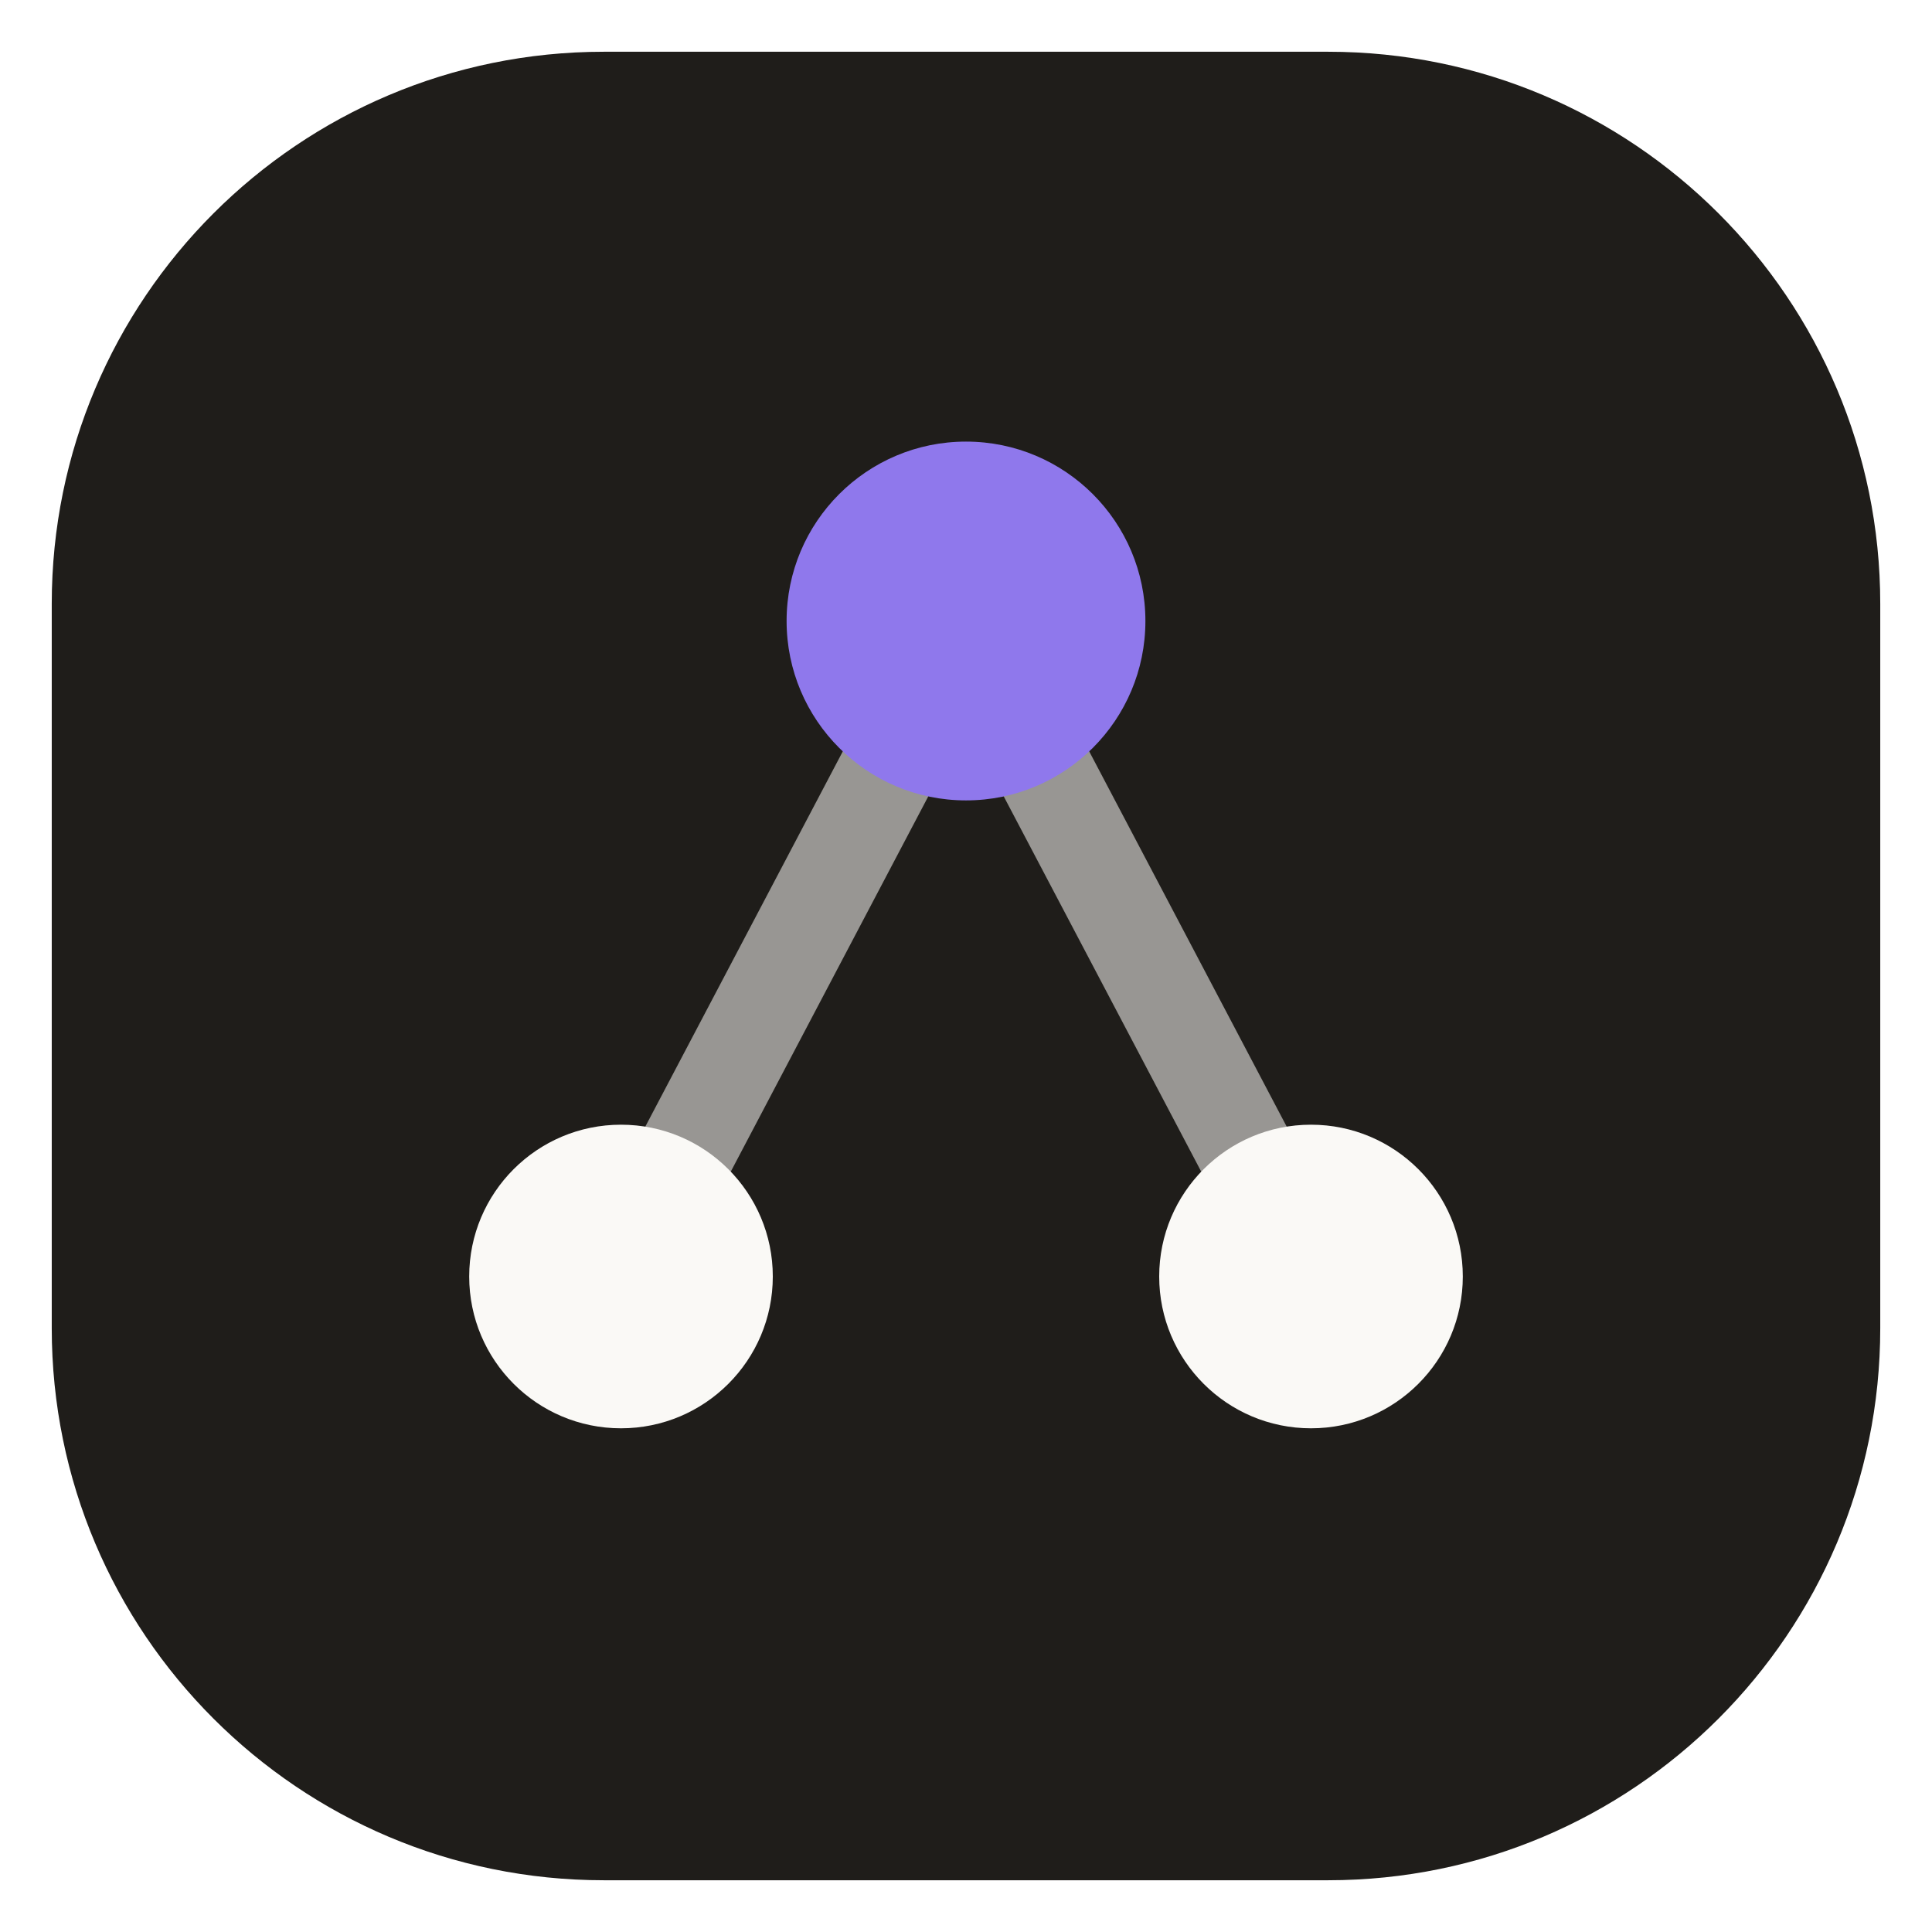
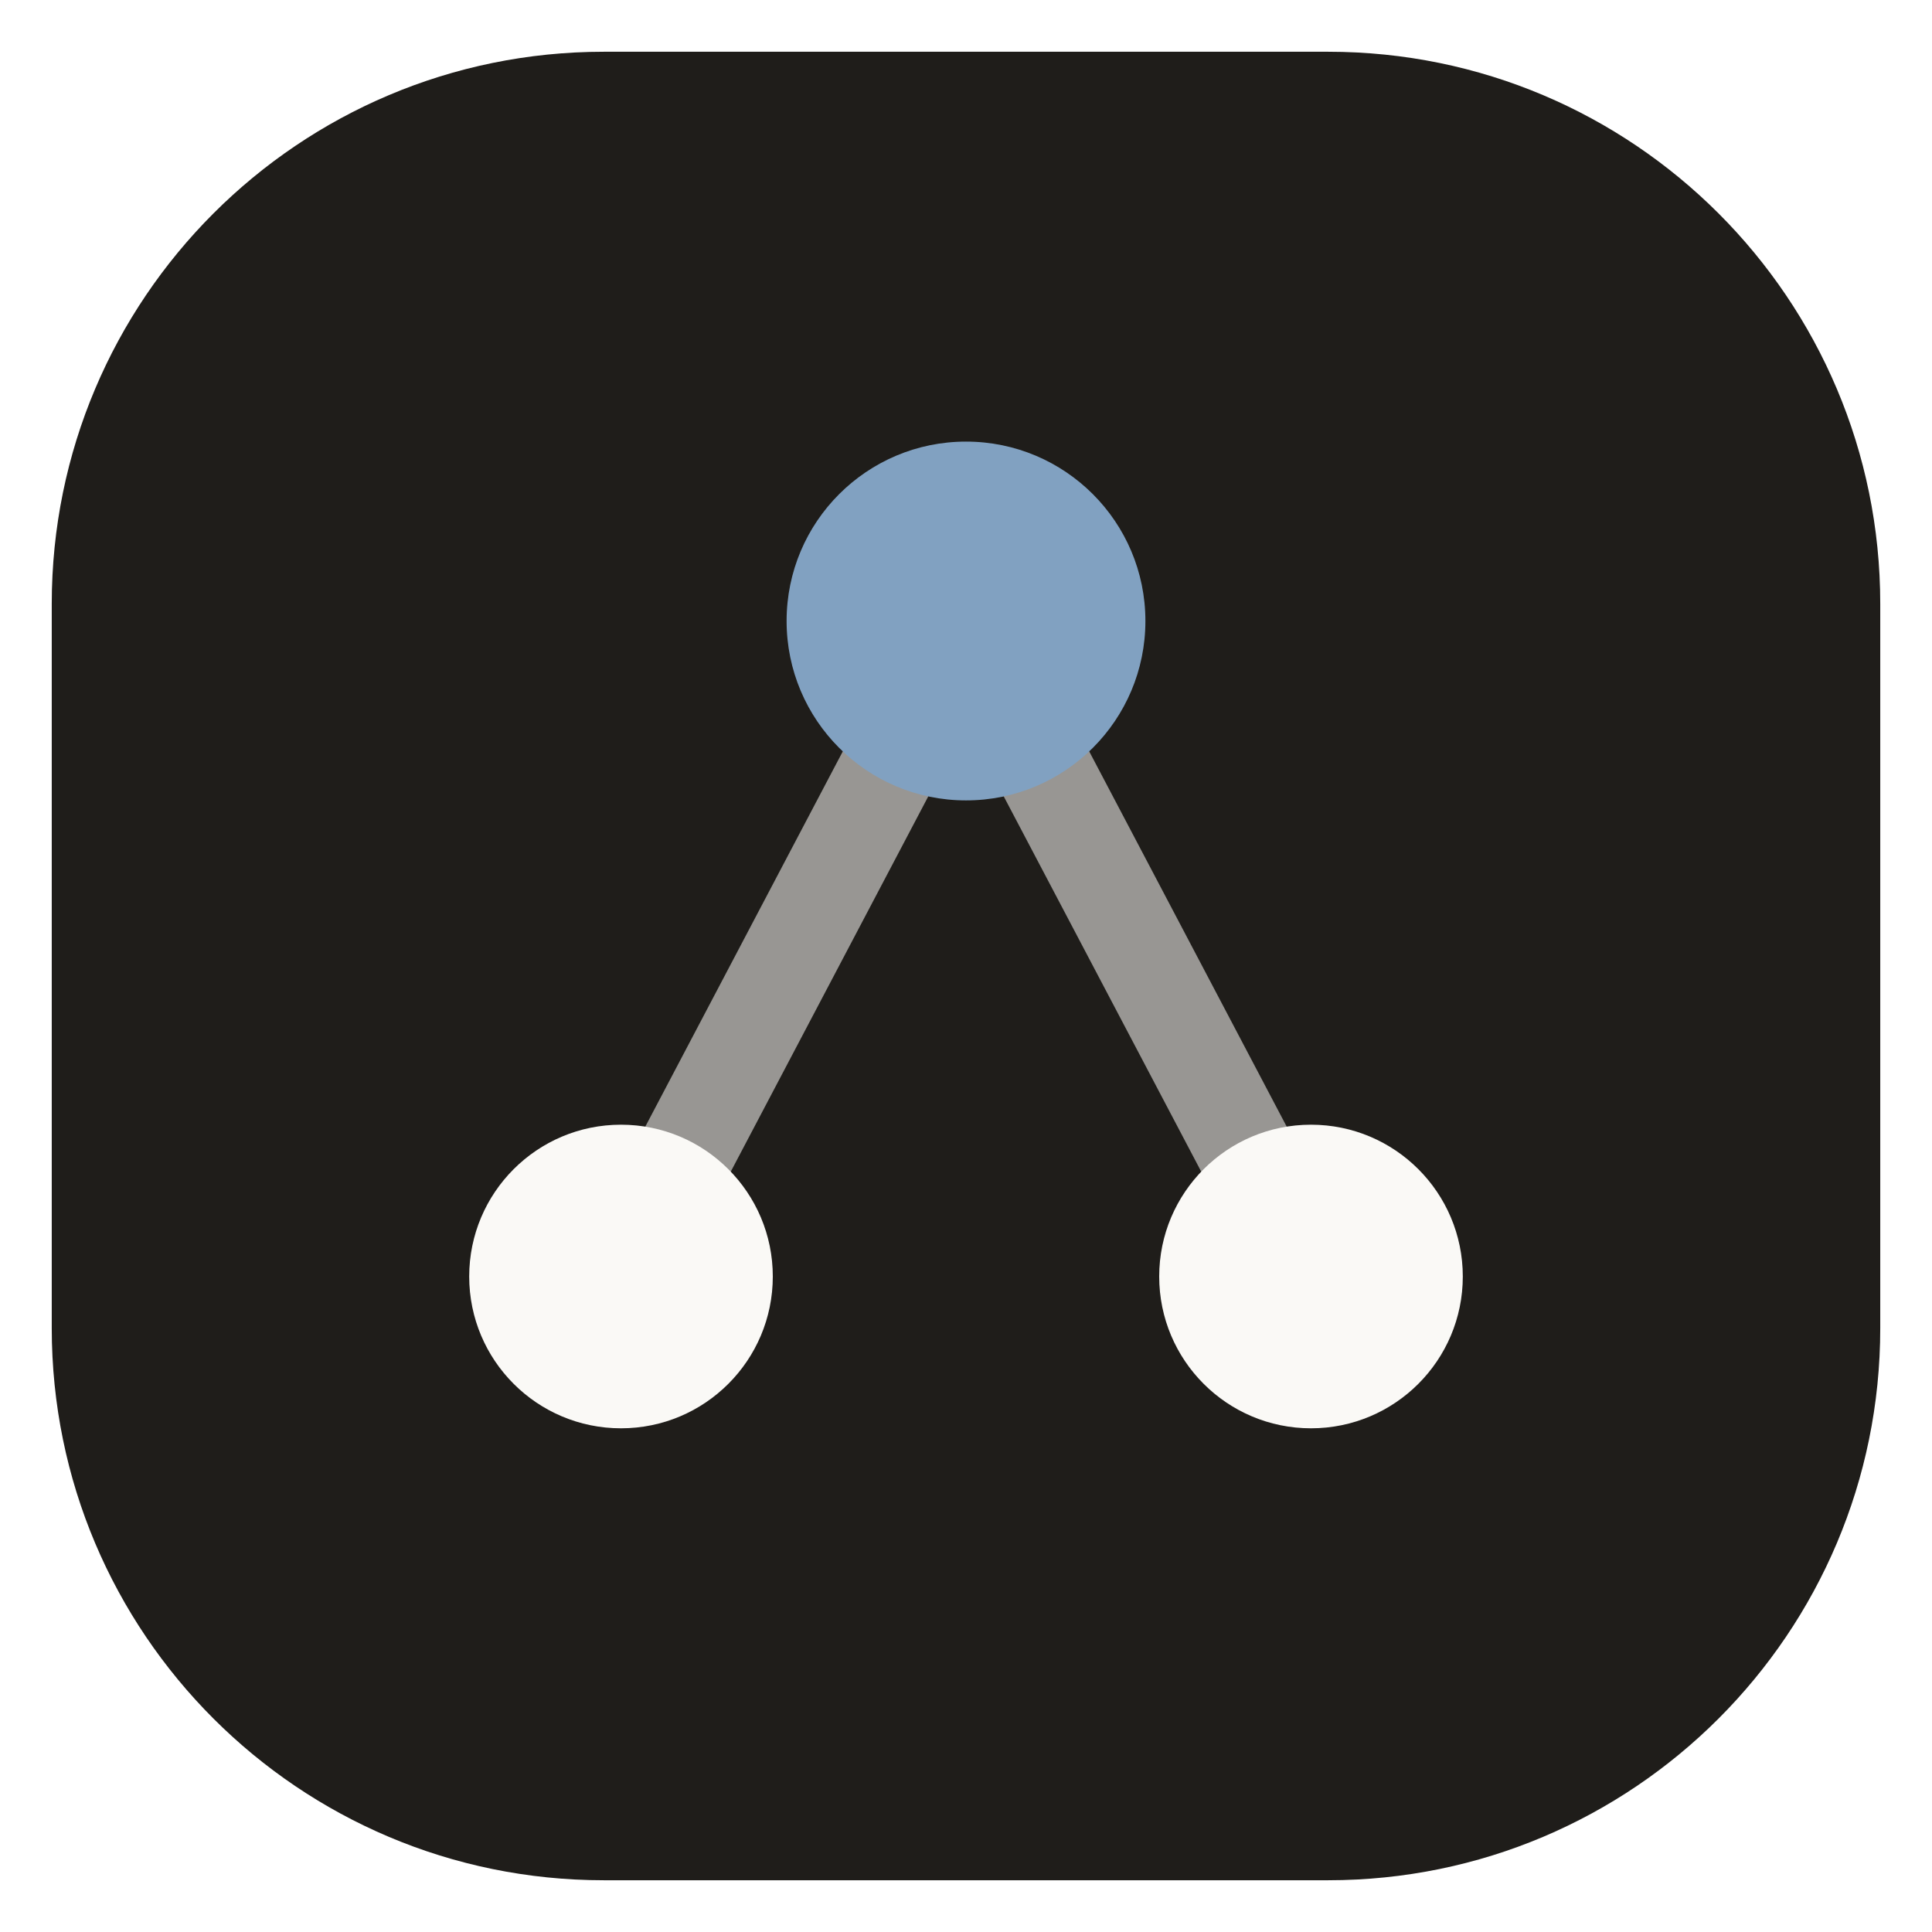
<svg xmlns="http://www.w3.org/2000/svg" viewBox="0 0 28 28">
  <style>.b{fill:#1f1d1a}.n{fill:#faf9f6}.l{stroke:#faf9f6}@media (prefers-color-scheme:dark){.b{fill:#ebe7e0}.n{fill:#141312}.l{stroke:#141312}}</style>
  <rect class="b" x=".75" y=".75" width="26.5" height="26.5" rx="8" />
  <path class="l" d="M9 18.5 14 9l5 9.5" fill="none" stroke-opacity=".55" stroke-width="1.4" stroke-linecap="round" />
-   <circle cx="14" cy="9" r="2.6" fill="#8f78ec" />
+   <circle cx="14" cy="9" r="2.6" fill="#81a1c1" />
  <circle class="n" cx="9" cy="18.5" r="2.2" />
  <circle class="n" cx="19" cy="18.5" r="2.2" />
</svg>
